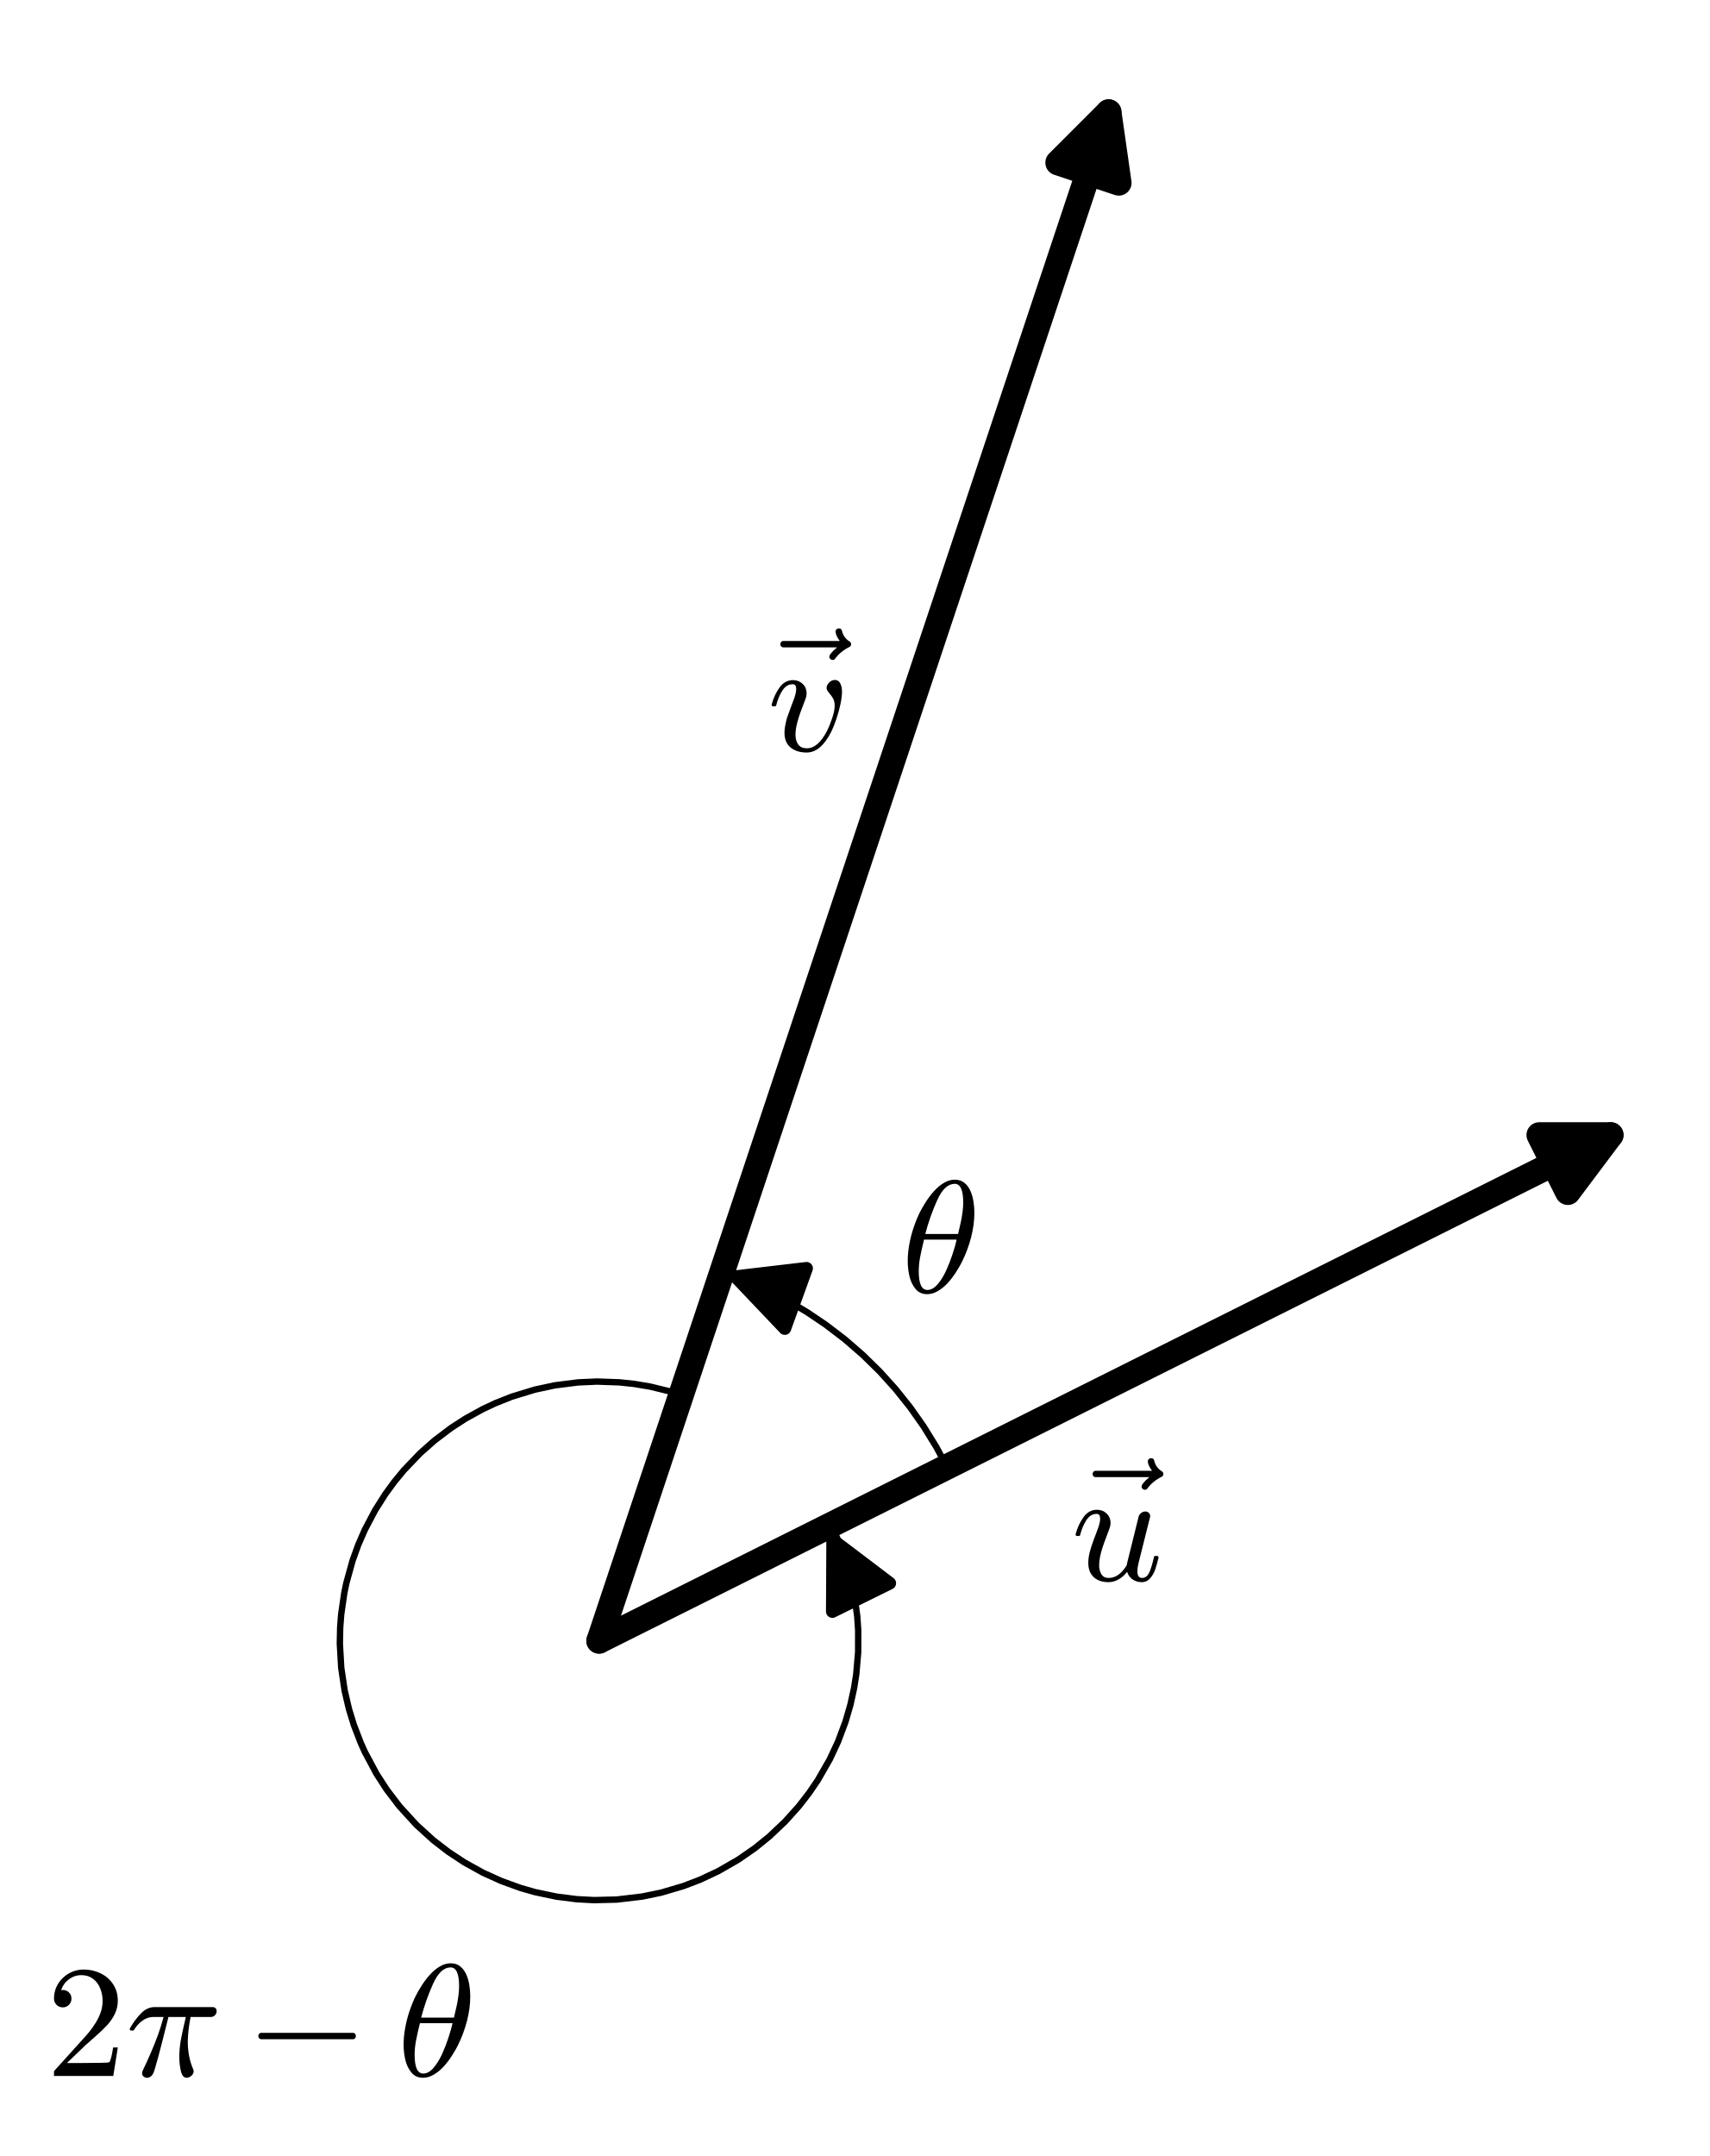
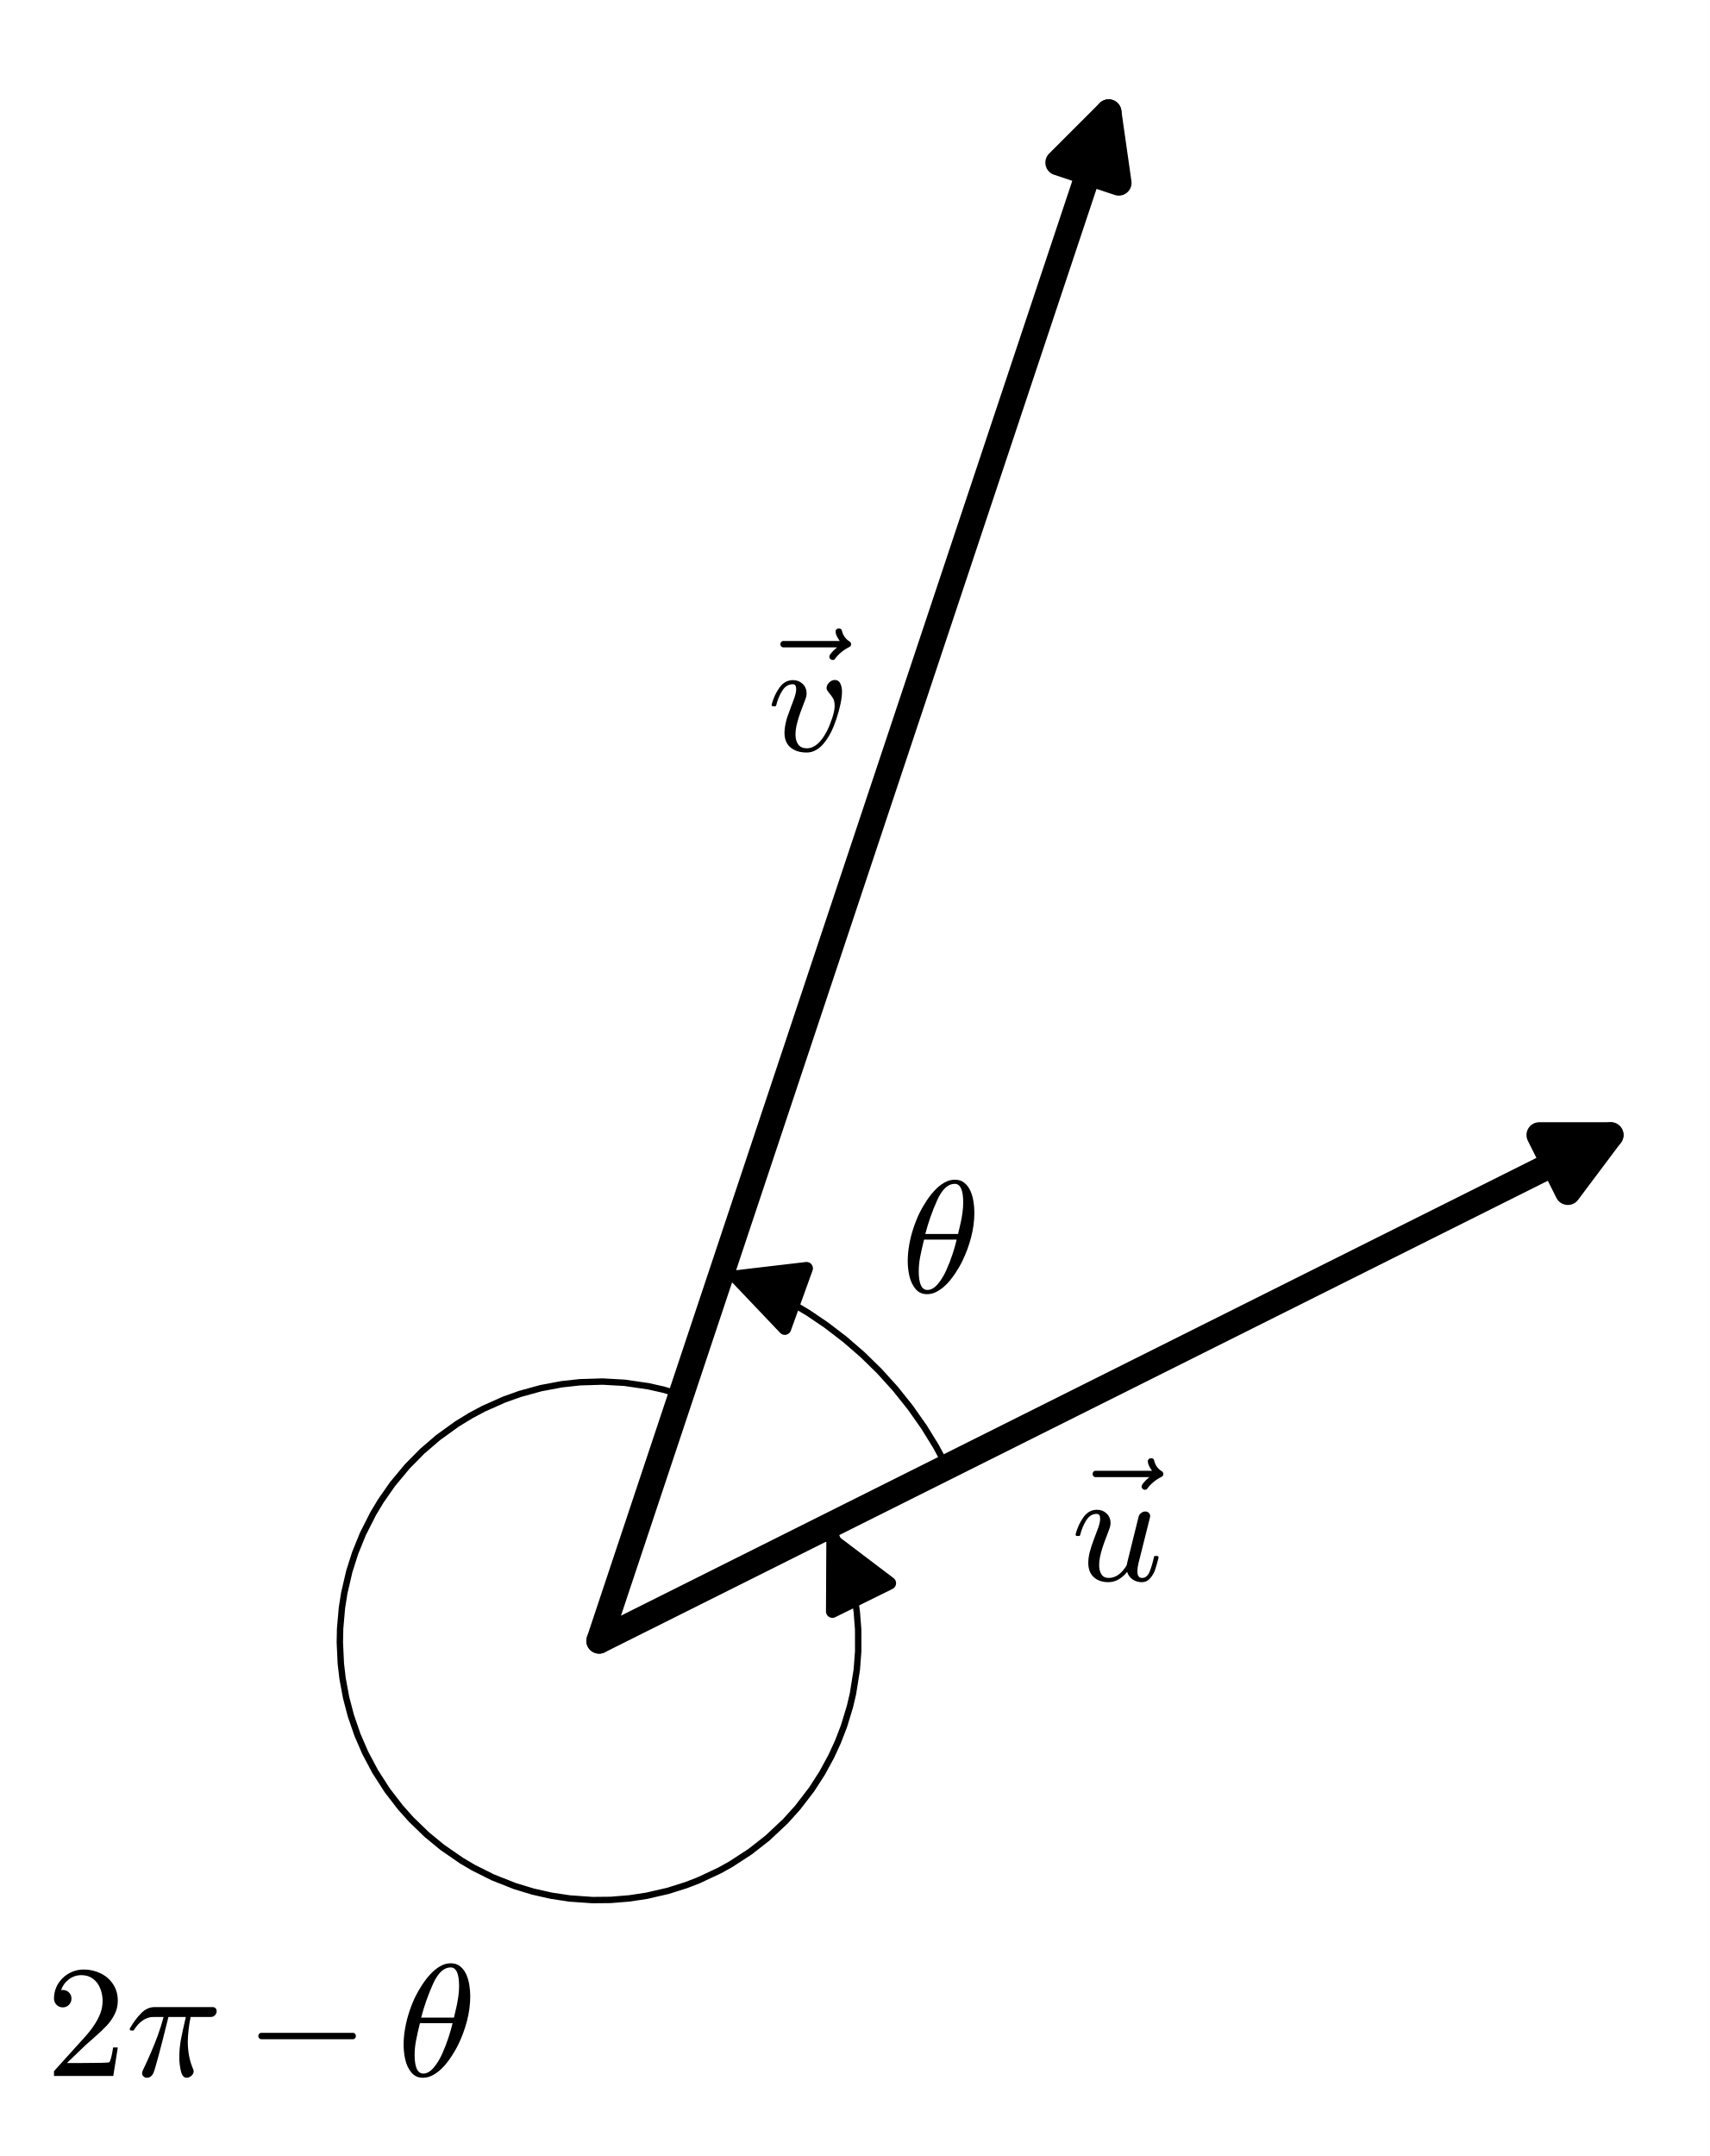
<svg xmlns="http://www.w3.org/2000/svg" xmlns:xlink="http://www.w3.org/1999/xlink" width="267.507pt" height="337.281pt" viewBox="0 0 267.507 337.281" version="1.1">
  <defs>
    <style type="text/css">*{stroke-linejoin: round; stroke-linecap: butt}</style>
  </defs>
  <g id="figure_1">
    <g id="patch_1">
      <path d="M 0 337.281  L 267.507 337.281  L 267.507 0  L 0 0  z " style="fill: #ffffff" />
    </g>
    <g id="axes_1">
      <g id="patch_2">
        <path d="M 36.267 324.078  L 260.307 324.078  L 260.307 7.2  L 36.267 7.2  z " style="fill: #ffffff" />
      </g>
      <g id="matplotlib.axis_1" />
      <g id="matplotlib.axis_2" />
      <g id="patch_3">
-         <path d="M 93.733 256.692  Q 174.866 216.125 251.999 177.559  " clip-path="url(#p7cb6d14177)" style="fill: none; stroke: #000000; stroke-width: 4; stroke-linecap: round" />
-         <path d="M 240.818 177.559  L 251.999 177.559  L 245.29 186.503  z " clip-path="url(#p7cb6d14177)" style="stroke: #000000; stroke-width: 4; stroke-linecap: round" />
+         <path d="M 93.733 256.692  Q 174.866 216.125 251.999 177.559  " clip-path="url(#p805392adc0)" style="fill: none; stroke: #000000; stroke-width: 4; stroke-linecap: round" />
+         <path d="M 240.818 177.559  L 251.999 177.559  L 245.29 186.503  z " clip-path="url(#p805392adc0)" style="stroke: #000000; stroke-width: 4; stroke-linecap: round" />
      </g>
      <g id="patch_4">
-         <path d="M 93.733 256.692  Q 134.3 134.993 173.452 17.536  " clip-path="url(#p7cb6d14177)" style="fill: none; stroke: #000000; stroke-width: 4; stroke-linecap: round" />
-         <path d="M 165.546 25.442  L 173.452 17.536  L 175.033 28.604  z " clip-path="url(#p7cb6d14177)" style="stroke: #000000; stroke-width: 4; stroke-linecap: round" />
+         <path d="M 93.733 256.692  Q 134.3 134.993 173.452 17.536  " clip-path="url(#p805392adc0)" style="fill: none; stroke: #000000; stroke-width: 4; stroke-linecap: round" />
+         <path d="M 165.546 25.442  L 173.452 17.536  L 175.033 28.604  z " clip-path="url(#p805392adc0)" style="stroke: #000000; stroke-width: 4; stroke-linecap: round" />
      </g>
      <g id="line2d_1">
-         <path d="M 148.159 229.479  L 146.489 226.368  L 144.495 223.137  L 142.4 220.165  L 140.112 217.3  L 137.632 214.554  L 135.009 211.982  L 132.179 209.527  L 129.225 207.265  L 126.242 205.254  L 123.152 203.427  L 119.88 201.746  L 116.688 200.338  L 113.138 199.019  L 112.976 198.965  L 112.976 198.965  " clip-path="url(#p7cb6d14177)" style="fill: none; stroke: #000000; stroke-linecap: square" />
+         <path d="M 148.159 229.479  L 146.429 226.265  L 144.58 223.266  L 142.402 220.168  L 140.055 217.234  L 137.555 214.475  L 135.001 211.974  L 132.218 209.558  L 129.306 207.323  L 126.46 205.392  L 123.333 203.527  L 119.946 201.778  L 116.488 200.257  L 113.154 199.025  L 112.976 198.965  L 112.976 198.965  " clip-path="url(#p805392adc0)" style="fill: none; stroke: #000000; stroke-linecap: square" />
      </g>
      <g id="patch_5">
-         <path d="M 115.837 199.999  Q 114.406 199.482 115.079 199.725  " clip-path="url(#p7cb6d14177)" style="fill: none; stroke: #000000; stroke-width: 2; stroke-linecap: round" />
-         <path d="M 122.784 207.826  L 115.079 199.725  L 126.183 198.421  z " clip-path="url(#p7cb6d14177)" style="stroke: #000000; stroke-width: 2; stroke-linecap: round" />
+         <path d="M 115.837 199.999  Q 114.406 199.482 115.079 199.725  " clip-path="url(#p805392adc0)" style="fill: none; stroke: #000000; stroke-width: 2; stroke-linecap: round" />
+         <path d="M 122.784 207.826  L 115.079 199.725  L 126.183 198.421  z " clip-path="url(#p805392adc0)" style="stroke: #000000; stroke-width: 2; stroke-linecap: round" />
      </g>
      <g id="line2d_2">
-         <path d="M 106.561 218.207  L 104.835 217.674  L 101.75 216.925  L 99.242 216.501  L 96.918 216.251  L 93.419 216.127  L 90.449 216.259  L 86.806 216.721  L 83.684 217.39  L 80.093 218.488  L 77.494 219.518  L 75.497 220.455  L 72.812 221.937  L 70.61 223.361  L 67.982 225.347  L 65.73 227.341  L 63.197 229.986  L 61.679 231.829  L 60.298 233.719  L 58.698 236.243  L 57.089 239.29  L 56.052 241.666  L 55.15 244.164  L 54.183 247.668  L 53.869 249.179  L 53.379 252.547  L 53.219 254.633  L 53.169 257.119  L 53.385 260.894  L 53.923 264.489  L 54.597 267.367  L 55.353 269.829  L 56.441 272.657  L 57.081 274.077  L 58.896 277.476  L 60.496 279.949  L 62.484 282.559  L 65.145 285.473  L 67.784 287.873  L 70.133 289.686  L 72.655 291.352  L 75.59 292.975  L 78.435 294.263  L 81.444 295.352  L 83.681 295.993  L 87.034 296.701  L 90.22 297.106  L 92.916 297.25  L 96.479 297.165  L 100.469 296.695  L 103.444 296.079  L 106.905 295.06  L 109.519 294.061  L 112.382 292.718  L 115.521 290.911  L 118.136 289.098  L 120.365 287.292  L 122.822 284.967  L 124.994 282.545  L 126.592 280.481  L 127.94 278.498  L 129.801 275.258  L 131.112 272.453  L 132.269 269.366  L 133.055 266.663  L 133.623 264.07  L 133.959 261.936  L 134.261 258.454  L 134.266 255.037  L 134.117 252.852  L 133.633 249.369  L 132.839 245.904  L 131.842 242.787  L 130.996 240.657  L 130.017 238.55  L 130.017 238.55  " clip-path="url(#p7cb6d14177)" style="fill: none; stroke: #000000; stroke-linecap: square" />
+         <path d="M 106.561 218.207  L 103.799 217.394  L 101.422 216.861  L 97.717 216.322  L 94.279 216.129  L 90.709 216.238  L 87.855 216.554  L 84.621 217.162  L 81.354 218.061  L 78.893 218.937  L 75.682 220.363  L 73.668 221.435  L 71.493 222.765  L 68.535 224.9  L 66.06 227.03  L 63.717 229.403  L 61.407 232.183  L 59.579 234.803  L 58.4 236.762  L 56.775 239.968  L 55.572 242.93  L 54.648 245.832  L 53.862 249.216  L 53.498 251.522  L 53.212 254.777  L 53.168 256.909  L 53.322 260.24  L 53.598 262.591  L 54.15 265.567  L 54.896 268.408  L 55.928 271.403  L 57.134 274.189  L 58.682 277.114  L 60.572 280.058  L 62.654 282.763  L 64.326 284.635  L 66.767 286.997  L 69.205 289.003  L 72.207 291.076  L 74.087 292.183  L 77.126 293.703  L 80.588 295.069  L 83.398 295.919  L 86.228 296.558  L 89.123 296.995  L 92.686 297.245  L 95.539 297.218  L 98.478 296.98  L 101.175 296.57  L 104.501 295.803  L 107.314 294.917  L 109.255 294.171  L 112.595 292.607  L 114.34 291.634  L 117.367 289.663  L 120.083 287.535  L 122.879 284.908  L 124.794 282.785  L 126.983 279.932  L 128.619 277.395  L 130.051 274.765  L 131.102 272.477  L 132.038 270.048  L 132.971 266.989  L 133.444 264.981  L 134.049 261.198  L 134.267 258.309  L 134.26 254.895  L 134.05 252.2  L 133.761 250.1  L 133.208 247.345  L 132.606 245.092  L 131.927 243.021  L 130.685 239.952  L 130.017 238.55  L 130.017 238.55  " clip-path="url(#p805392adc0)" style="fill: none; stroke: #000000; stroke-linecap: square" />
      </g>
      <g id="patch_6">
-         <path d="M 129.467 239.269  Q 129.379 239.091 130.281 240.918  " clip-path="url(#p7cb6d14177)" style="fill: none; stroke: #000000; stroke-width: 2; stroke-linecap: round" />
-         <path d="M 130.225 252.098  L 130.281 240.918  L 139.192 247.671  z " clip-path="url(#p7cb6d14177)" style="stroke: #000000; stroke-width: 2; stroke-linecap: round" />
+         <path d="M 129.467 239.269  Q 129.379 239.091 130.281 240.918  " clip-path="url(#p805392adc0)" style="fill: none; stroke: #000000; stroke-width: 2; stroke-linecap: round" />
+         <path d="M 130.225 252.098  L 130.281 240.918  L 139.192 247.671  z " clip-path="url(#p805392adc0)" style="stroke: #000000; stroke-width: 2; stroke-linecap: round" />
      </g>
      <g id="text_1">
        <g transform="translate(120.0613 117.5514) scale(0.25 -0.25)">
          <defs>
            <path id="Cmmi10-7e" d="M 1281 3809  Q 1231 3809 1198 3846  Q 1166 3884 1166 3938  Q 1166 3984 1198 4023  Q 1231 4063 1281 4063  L 3547 4063  Q 3378 4291 3378 4441  Q 3378 4497 3417 4533  Q 3456 4569 3506 4569  Q 3613 4569 3634 4469  Q 3697 4194 3938 4044  Q 4000 4003 4000 3938  Q 4000 3859 3938 3828  Q 3575 3647 3353 3347  Q 3328 3303 3256 3303  Q 3209 3303 3168 3340  Q 3128 3378 3128 3431  Q 3128 3547 3438 3809  L 1281 3809  z " transform="scale(0.015625)" />
            <path id="Cmmi10-76" d="M 684 722  Q 684 866 718 1037  Q 753 1209 787 1320  Q 822 1431 944 1753  Q 1066 2075 1069 2088  Q 1153 2322 1153 2472  Q 1153 2663 1013 2663  Q 759 2663 595 2402  Q 431 2141 353 1819  Q 341 1778 300 1778  L 225 1778  Q 172 1778 172 1838  L 172 1856  Q 275 2238 487 2533  Q 700 2828 1025 2828  Q 1253 2828 1411 2678  Q 1569 2528 1569 2297  Q 1569 2178 1516 2047  Q 1391 1722 1319 1526  Q 1247 1331 1186 1089  Q 1125 847 1125 641  Q 1125 400 1236 248  Q 1347 97 1581 97  Q 2025 97 2381 781  Q 2494 1003 2594 1303  Q 2694 1603 2694 1791  Q 2694 1984 2631 2092  Q 2569 2200 2469 2317  Q 2369 2434 2369 2503  Q 2369 2628 2472 2731  Q 2575 2834 2700 2834  Q 2853 2834 2920 2693  Q 2988 2553 2988 2375  Q 2988 2163 2927 1869  Q 2866 1575 2758 1259  Q 2650 944 2559 763  Q 2138 -72 1575 -72  Q 1172 -72 928 129  Q 684 331 684 722  z " transform="scale(0.015625)" />
          </defs>
          <use xlink:href="#Cmmi10-7e" transform="translate(-10.12158 5.609375)" />
          <use xlink:href="#Cmmi10-76" transform="translate(0 0.4375)" />
        </g>
      </g>
      <g id="text_2">
        <g transform="translate(167.6159 247.3637) scale(0.25 -0.25)">
          <defs>
            <path id="Cmmi10-75" d="M 678 697  Q 678 906 734 1126  Q 791 1347 892 1617  Q 994 1888 1069 2088  Q 1153 2322 1153 2472  Q 1153 2663 1013 2663  Q 759 2663 595 2402  Q 431 2141 353 1819  Q 341 1778 300 1778  L 225 1778  Q 172 1778 172 1838  L 172 1856  Q 275 2238 487 2533  Q 700 2828 1025 2828  Q 1253 2828 1411 2678  Q 1569 2528 1569 2297  Q 1569 2178 1516 2047  Q 1488 1969 1388 1706  Q 1288 1444 1234 1272  Q 1181 1100 1147 934  Q 1113 769 1113 603  Q 1113 391 1203 244  Q 1294 97 1497 97  Q 1906 97 2216 603  Q 2222 628 2226 651  Q 2231 675 2234 697  L 2694 2553  Q 2716 2638 2794 2698  Q 2872 2759 2963 2759  Q 3041 2759 3098 2709  Q 3156 2659 3156 2578  Q 3156 2541 3150 2528  L 2688 684  Q 2644 494 2644 372  Q 2644 97 2828 97  Q 3034 97 3136 351  Q 3238 606 3309 941  Q 3322 978 3359 978  L 3438 978  Q 3463 978 3478 956  Q 3494 934 3494 916  Q 3425 641 3361 444  Q 3297 247 3159 87  Q 3022 -72 2816 -72  Q 2613 -72 2452 39  Q 2291 150 2234 341  Q 2088 153 1894 40  Q 1700 -72 1484 -72  Q 1116 -72 897 129  Q 678 331 678 697  z " transform="scale(0.015625)" />
          </defs>
          <use xlink:href="#Cmmi10-7e" transform="translate(-4.924316 5.609375)" />
          <use xlink:href="#Cmmi10-75" transform="translate(0 0.53125)" />
        </g>
      </g>
      <g id="text_3">
        <g transform="translate(141.0165 202.2982) scale(0.25 -0.25)">
          <defs>
            <path id="Cmmi10-b5" d="M 1031 -72  Q 741 -72 566 140  Q 391 353 323 653  Q 256 953 256 1247  L 256 1253  Q 256 1572 317 1915  Q 378 2259 493 2601  Q 609 2944 744 3213  Q 838 3400 986 3631  Q 1134 3863 1317 4064  Q 1500 4266 1711 4389  Q 1922 4513 2138 4513  L 2144 4513  Q 2375 4513 2529 4384  Q 2684 4256 2770 4056  Q 2856 3856 2890 3628  Q 2925 3400 2925 3194  Q 2925 2709 2794 2204  Q 2663 1700 2431 1228  Q 2344 1050 2189 809  Q 2034 569 1861 378  Q 1688 188 1472 58  Q 1256 -72 1038 -72  L 1031 -72  z M 1044 97  Q 1256 97 1451 323  Q 1647 550 1794 873  Q 1941 1197 2052 1536  Q 2163 1875 2216 2113  L 909 2113  Q 809 1709 753 1417  Q 697 1125 697 844  Q 697 97 1044 97  z M 959 2338  L 2272 2338  Q 2341 2619 2381 2808  Q 2422 2997 2450 3206  Q 2478 3416 2478 3597  Q 2478 4347 2138 4347  Q 1731 4347 1436 3692  Q 1141 3038 959 2338  z " transform="scale(0.015625)" />
          </defs>
          <use xlink:href="#Cmmi10-b5" transform="translate(0 0.484375)" />
        </g>
      </g>
      <g id="text_4">
        <g transform="translate(7.2 324.8822) scale(0.25 -0.25)">
          <defs>
            <path id="Cmr10-32" d="M 319 0  L 319 172  Q 319 188 331 206  L 1325 1306  Q 1550 1550 1690 1715  Q 1831 1881 1968 2097  Q 2106 2313 2186 2536  Q 2266 2759 2266 3009  Q 2266 3272 2169 3511  Q 2072 3750 1880 3894  Q 1688 4038 1416 4038  Q 1138 4038 916 3870  Q 694 3703 603 3438  Q 628 3444 672 3444  Q 816 3444 917 3347  Q 1019 3250 1019 3097  Q 1019 2950 917 2848  Q 816 2747 672 2747  Q 522 2747 420 2851  Q 319 2956 319 3097  Q 319 3338 409 3548  Q 500 3759 670 3923  Q 841 4088 1055 4175  Q 1269 4263 1509 4263  Q 1875 4263 2190 4108  Q 2506 3953 2690 3670  Q 2875 3388 2875 3009  Q 2875 2731 2753 2481  Q 2631 2231 2440 2026  Q 2250 1822 1953 1562  Q 1656 1303 1563 1216  L 838 519  L 1453 519  Q 1906 519 2211 526  Q 2516 534 2534 550  Q 2609 631 2688 1141  L 2875 1141  L 2694 0  L 319 0  z " transform="scale(0.015625)" />
            <path id="Cmmi10-bc" d="M 647 109  Q 647 144 672 213  Q 850 584 1004 942  Q 1159 1300 1282 1639  Q 1406 1978 1509 2363  L 1100 2363  Q 866 2363 662 2216  Q 459 2069 325 1844  Q 313 1819 288 1819  L 213 1819  Q 153 1819 153 1881  Q 153 1894 166 1919  Q 375 2275 614 2517  Q 853 2759 1153 2759  L 3475 2759  Q 3541 2759 3587 2715  Q 3634 2672 3634 2597  Q 3634 2503 3567 2433  Q 3500 2363 3406 2363  L 2591 2363  Q 2488 1859 2478 1381  Q 2478 766 2694 269  Q 2713 231 2713 191  Q 2713 122 2672 62  Q 2631 3 2567 -34  Q 2503 -72 2431 -72  Q 2263 -72 2200 203  Q 2138 478 2138 738  Q 2138 1103 2200 1442  Q 2263 1781 2400 2363  L 1703 2363  Q 1197 313 1094 103  Q 1003 -72 844 -72  Q 766 -72 706 -20  Q 647 31 647 109  z " transform="scale(0.015625)" />
            <path id="Cmsy10-a1" d="M 653 1472  Q 600 1472 565 1512  Q 531 1553 531 1600  Q 531 1647 565 1687  Q 600 1728 653 1728  L 4325 1728  Q 4375 1728 4408 1687  Q 4441 1647 4441 1600  Q 4441 1553 4408 1512  Q 4375 1472 4325 1472  L 653 1472  z " transform="scale(0.015625)" />
          </defs>
          <use xlink:href="#Cmr10-32" transform="translate(0 0.484375)" />
          <use xlink:href="#Cmmi10-bc" transform="translate(50 0.484375)" />
          <use xlink:href="#Cmsy10-a1" transform="translate(124.541 0.484375)" />
          <use xlink:href="#Cmmi10-b5" transform="translate(219.7852 0.484375)" />
        </g>
      </g>
    </g>
  </g>
  <defs>
-     <clipPath id="p7cb6d14177">
+     <clipPath id="p805392adc0">
      <rect x="36.267" y="7.2" width="224.041" height="316.878" />
    </clipPath>
  </defs>
</svg>
